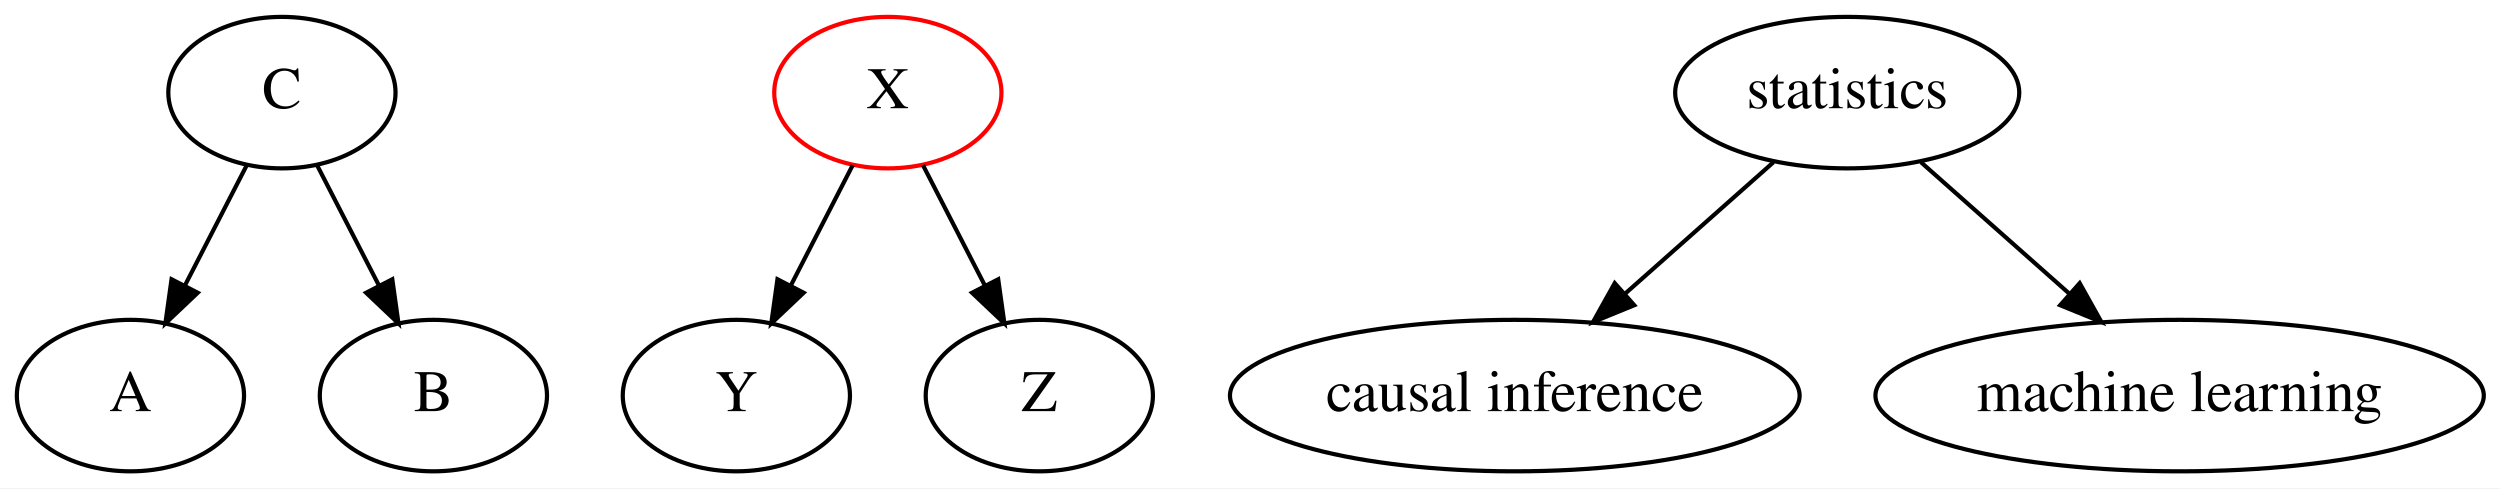
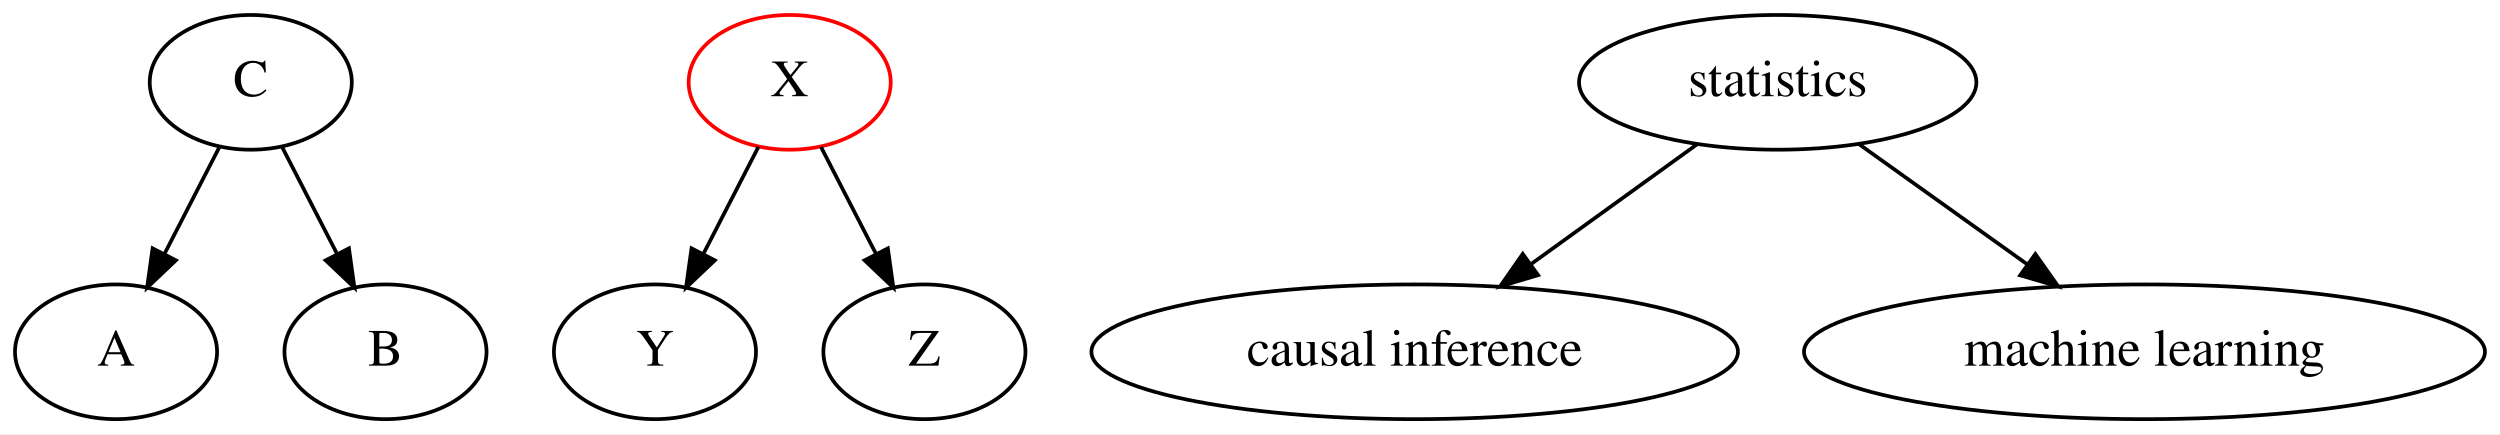
- <svg xmlns="http://www.w3.org/2000/svg" width="594pt" height="116pt" viewBox="0.00 0.00 594.14 116.00">
+ <svg xmlns="http://www.w3.org/2000/svg" width="668pt" height="116pt" viewBox="0.00 0.00 667.99 116.00">
  <g id="graph0" class="graph" transform="scale(1 1) rotate(0) translate(4 112)">
-     <polygon fill="white" stroke="transparent" points="-4,4 -4,-112 590.14,-112 590.14,4 -4,4" />
+     <polygon fill="white" stroke="transparent" points="-4,4 -4,-112 663.99,-112 663.99,4 -4,4" />
    <g id="node1" class="node">
      <ellipse fill="none" stroke="black" cx="63" cy="-90" rx="27" ry="18" />
      <text text-anchor="middle" x="63" y="-86.3" font-family="Times,serif" font-size="14.00">C</text>
    </g>
    <g id="node2" class="node">
      <ellipse fill="none" stroke="black" cx="27" cy="-18" rx="27" ry="18" />
      <text text-anchor="middle" x="27" y="-14.3" font-family="Times,serif" font-size="14.00">A</text>
    </g>
    <g id="edge1" class="edge">
      <path fill="none" stroke="black" d="M54.65,-72.76C50.29,-64.28 44.85,-53.71 39.96,-44.2" />
      <polygon fill="black" stroke="black" points="42.99,-42.44 35.3,-35.15 36.77,-45.64 42.99,-42.44" />
    </g>
    <g id="node3" class="node">
      <ellipse fill="none" stroke="black" cx="99" cy="-18" rx="27" ry="18" />
      <text text-anchor="middle" x="99" y="-14.3" font-family="Times,serif" font-size="14.00">B</text>
    </g>
    <g id="edge2" class="edge">
      <path fill="none" stroke="black" d="M71.35,-72.76C75.71,-64.28 81.15,-53.71 86.04,-44.2" />
      <polygon fill="black" stroke="black" points="89.23,-45.64 90.7,-35.15 83.01,-42.44 89.23,-45.64" />
    </g>
    <g id="node4" class="node">
      <ellipse fill="none" stroke="red" cx="207" cy="-90" rx="27" ry="18" />
      <text text-anchor="middle" x="207" y="-86.3" font-family="Times,serif" font-size="14.00">X</text>
    </g>
    <g id="node5" class="node">
      <ellipse fill="none" stroke="black" cx="171" cy="-18" rx="27" ry="18" />
      <text text-anchor="middle" x="171" y="-14.3" font-family="Times,serif" font-size="14.00">Y</text>
    </g>
    <g id="edge3" class="edge">
      <path fill="none" stroke="black" d="M198.65,-72.76C194.29,-64.28 188.85,-53.71 183.96,-44.2" />
      <polygon fill="black" stroke="black" points="186.99,-42.44 179.3,-35.15 180.77,-45.64 186.99,-42.44" />
    </g>
    <g id="node6" class="node">
      <ellipse fill="none" stroke="black" cx="243" cy="-18" rx="27" ry="18" />
      <text text-anchor="middle" x="243" y="-14.3" font-family="Times,serif" font-size="14.00">Z</text>
    </g>
    <g id="edge4" class="edge">
      <path fill="none" stroke="black" d="M215.35,-72.76C219.71,-64.28 225.15,-53.71 230.04,-44.2" />
      <polygon fill="black" stroke="black" points="233.23,-45.64 234.7,-35.15 227.01,-42.44 233.23,-45.64" />
    </g>
    <g id="node7" class="node">
-       <ellipse fill="none" stroke="black" cx="435" cy="-90" rx="40.89" ry="18" />
-       <text text-anchor="middle" x="435" y="-86.3" font-family="Times,serif" font-size="14.00">statistics</text>
+       <ellipse fill="none" stroke="black" cx="471" cy="-90" rx="53.09" ry="18" />
+       <text text-anchor="middle" x="471" y="-86.3" font-family="Times,serif" font-size="14.00">statistics</text>
    </g>
    <g id="node8" class="node">
-       <ellipse fill="none" stroke="black" cx="356" cy="-18" rx="67.69" ry="18" />
-       <text text-anchor="middle" x="356" y="-14.3" font-family="Times,serif" font-size="14.00">causal inference</text>
+       <ellipse fill="none" stroke="black" cx="374" cy="-18" rx="86.38" ry="18" />
+       <text text-anchor="middle" x="374" y="-14.3" font-family="Times,serif" font-size="14.00">causal inference</text>
    </g>
    <g id="edge5" class="edge">
-       <path fill="none" stroke="black" d="M417.47,-73.46C407.13,-64.3 393.84,-52.53 382.27,-42.27" />
-       <polygon fill="black" stroke="black" points="384.39,-39.48 374.58,-35.47 379.75,-44.72 384.39,-39.48" />
+       <path fill="none" stroke="black" d="M449.47,-73.46C436.41,-64.04 419.52,-51.85 405.03,-41.39" />
+       <polygon fill="black" stroke="black" points="406.98,-38.48 396.82,-35.47 402.88,-44.16 406.98,-38.48" />
    </g>
    <g id="node9" class="node">
-       <ellipse fill="none" stroke="black" cx="514" cy="-18" rx="72.29" ry="18" />
-       <text text-anchor="middle" x="514" y="-14.3" font-family="Times,serif" font-size="14.00">machine learning</text>
+       <ellipse fill="none" stroke="black" cx="569" cy="-18" rx="90.98" ry="18" />
+       <text text-anchor="middle" x="569" y="-14.3" font-family="Times,serif" font-size="14.00">machine learning</text>
    </g>
    <g id="edge6" class="edge">
-       <path fill="none" stroke="black" d="M452.53,-73.46C462.87,-64.3 476.16,-52.53 487.73,-42.27" />
-       <polygon fill="black" stroke="black" points="490.25,-44.72 495.42,-35.47 485.61,-39.48 490.25,-44.72" />
+       <path fill="none" stroke="black" d="M492.75,-73.46C505.95,-64.04 523.01,-51.85 537.65,-41.39" />
+       <polygon fill="black" stroke="black" points="539.84,-44.13 545.95,-35.47 535.77,-38.43 539.84,-44.13" />
    </g>
  </g>
</svg>
